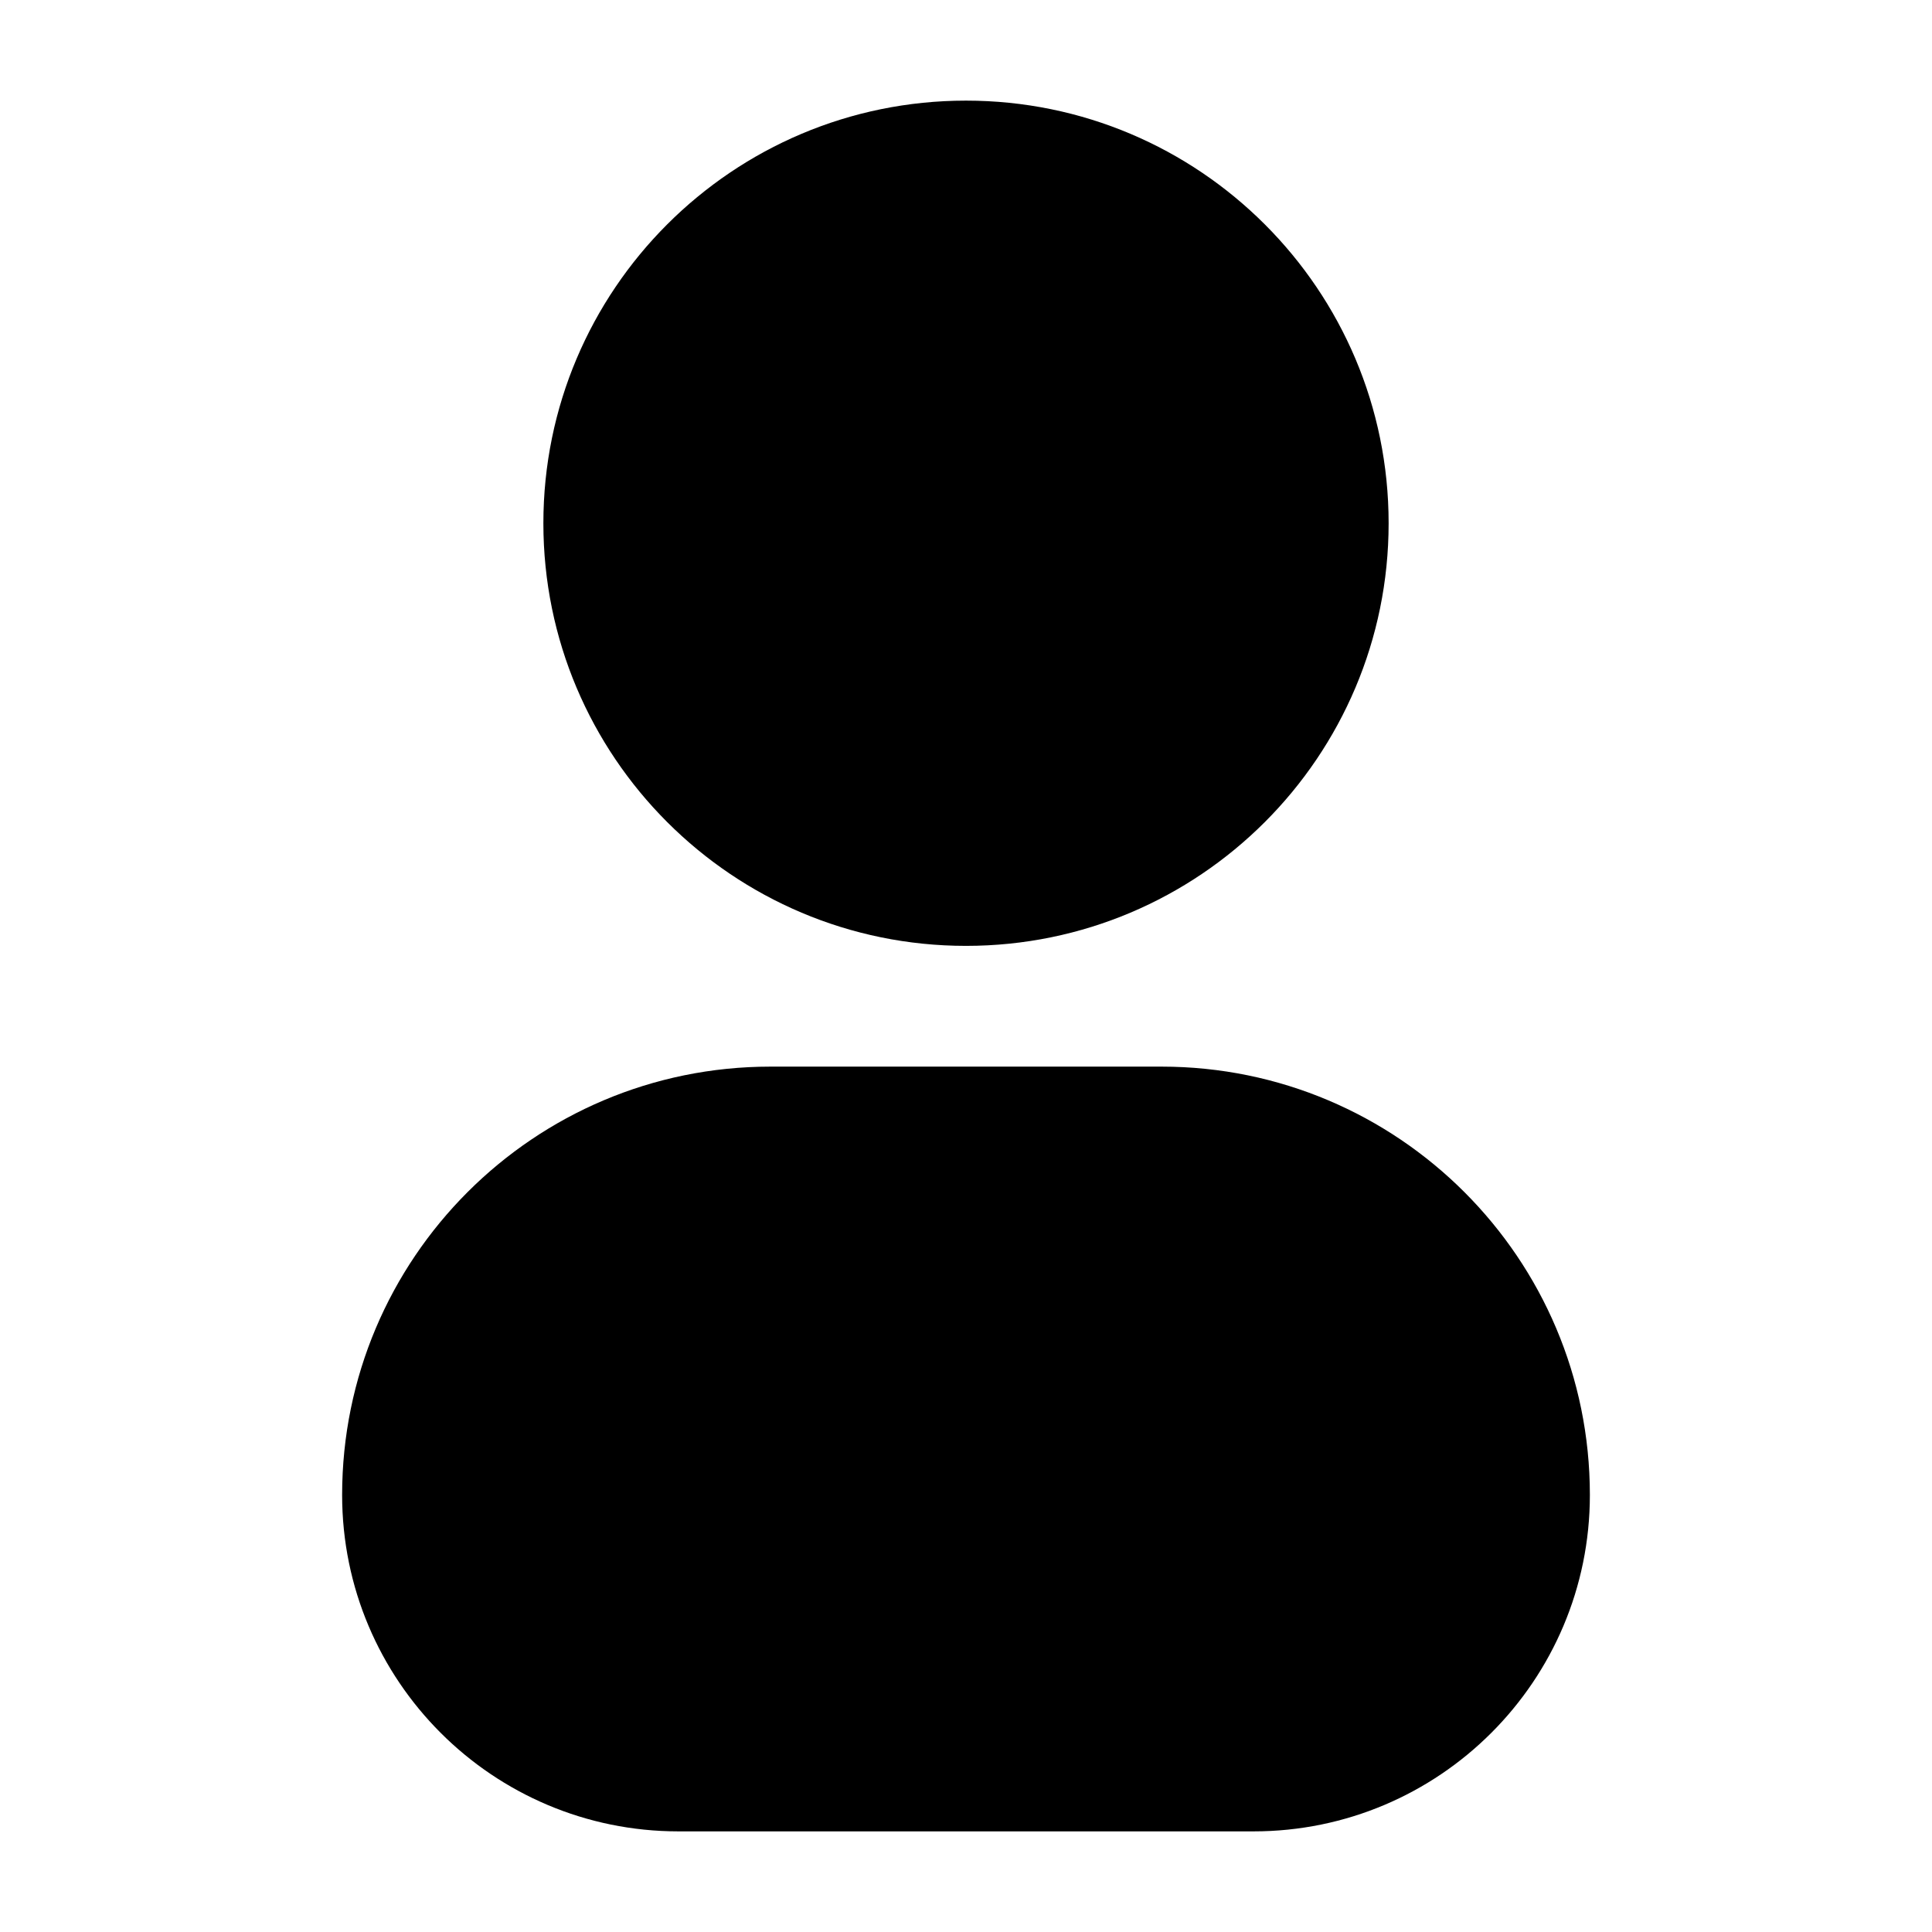
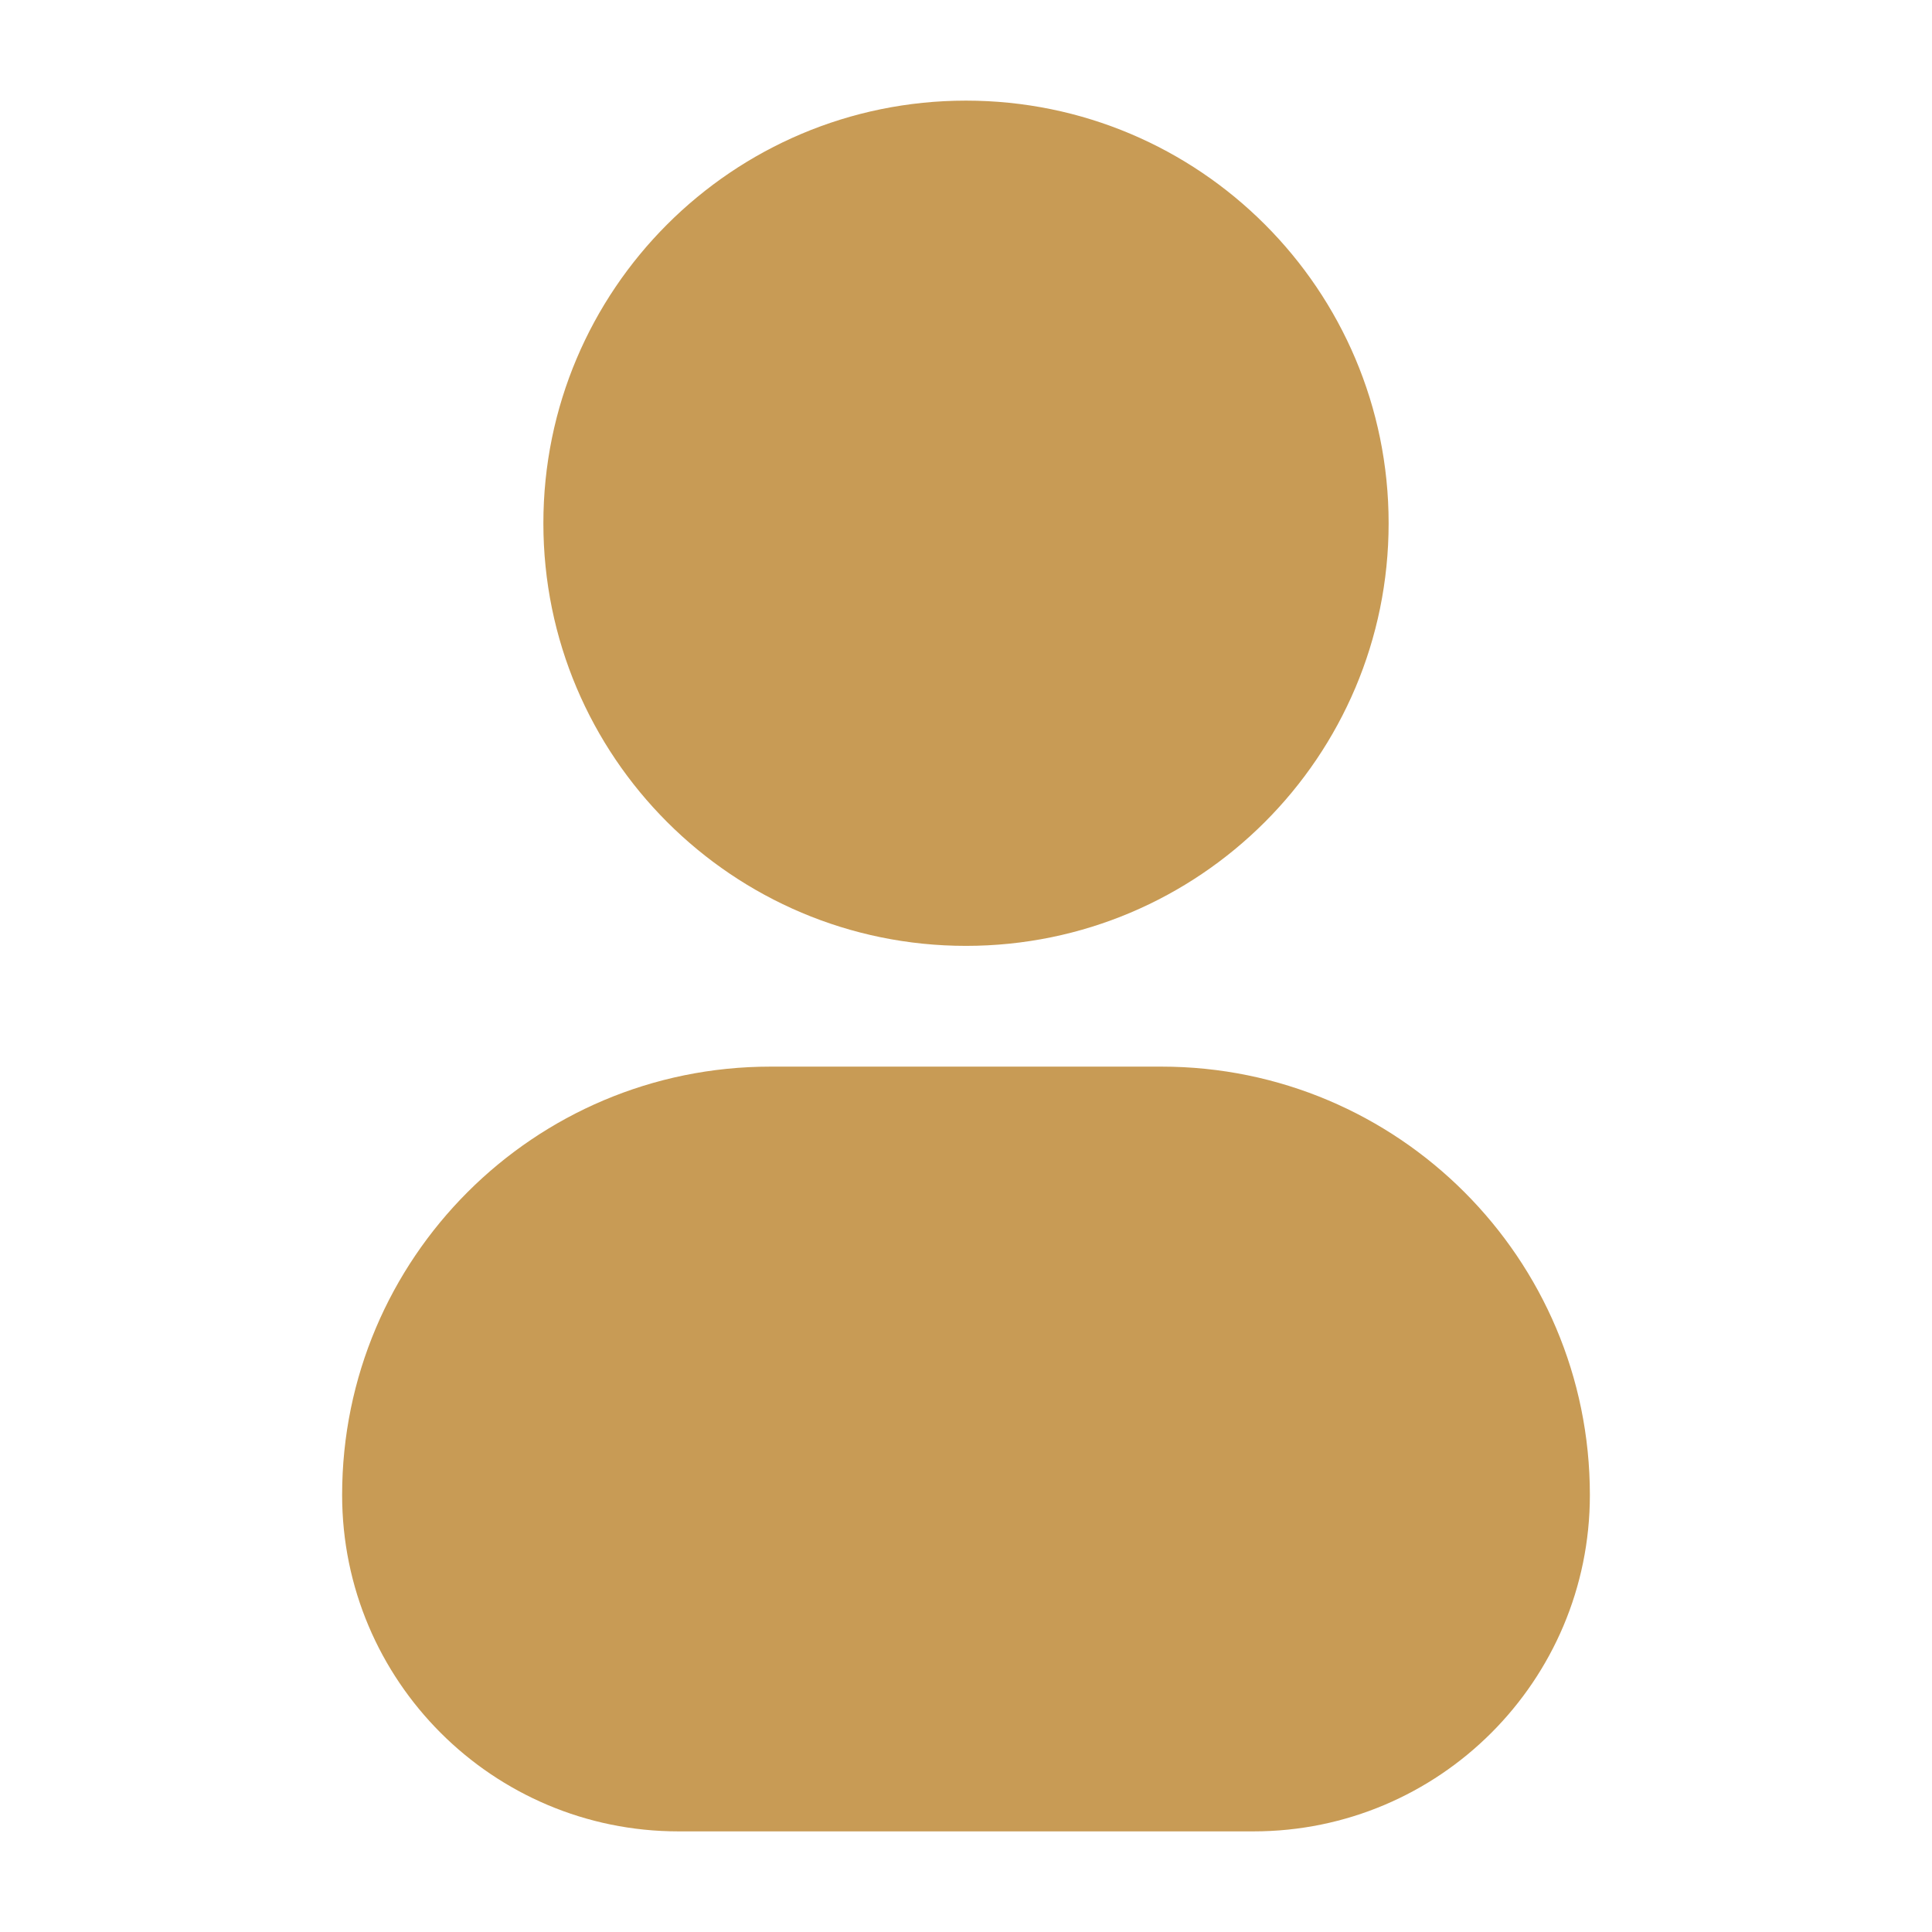
<svg xmlns="http://www.w3.org/2000/svg" width="800px" height="800px" viewBox="0 0 24 24" fill="none">
  <g id="style=fill">
    <g id="profile">
-       <path id="vector (Stroke)" fill-rule="evenodd" clip-rule="evenodd" d="M6.75 6.5C6.75 3.6 9.101 1.25 12 1.25C14.899 1.25 17.25 3.6 17.25 6.5C17.25 9.399 14.899 11.75 12 11.75C9.101 11.75 6.75 9.399 6.75 6.5Z" fill="#000000" />
-       <path id="rec (Stroke)" fill-rule="evenodd" clip-rule="evenodd" d="M4.25 18.571C4.25 15.633 6.632 13.25 9.571 13.25H14.429C17.367 13.25 19.75 15.633 19.75 18.571C19.75 20.879 17.879 22.75 15.571 22.75H8.429C6.121 22.75 4.25 20.879 4.25 18.571Z" fill="#000000" />
+       <path id="vector (Stroke)" fill-rule="evenodd" clip-rule="evenodd" d="M6.75 6.5C6.75 3.6 9.101 1.25 12 1.25C14.899 1.25 17.25 3.6 17.25 6.5C17.25 9.399 14.899 11.75 12 11.75C9.101 11.75 6.75 9.399 6.75 6.5Z" fill="#c89b55" />
+       <path id="rec (Stroke)" fill-rule="evenodd" clip-rule="evenodd" d="M4.25 18.571C4.25 15.633 6.632 13.25 9.571 13.25H14.429C17.367 13.25 19.75 15.633 19.75 18.571C19.75 20.879 17.879 22.75 15.571 22.75H8.429C6.121 22.75 4.25 20.879 4.25 18.571Z" fill="#c89b55" />
    </g>
  </g>
</svg>
